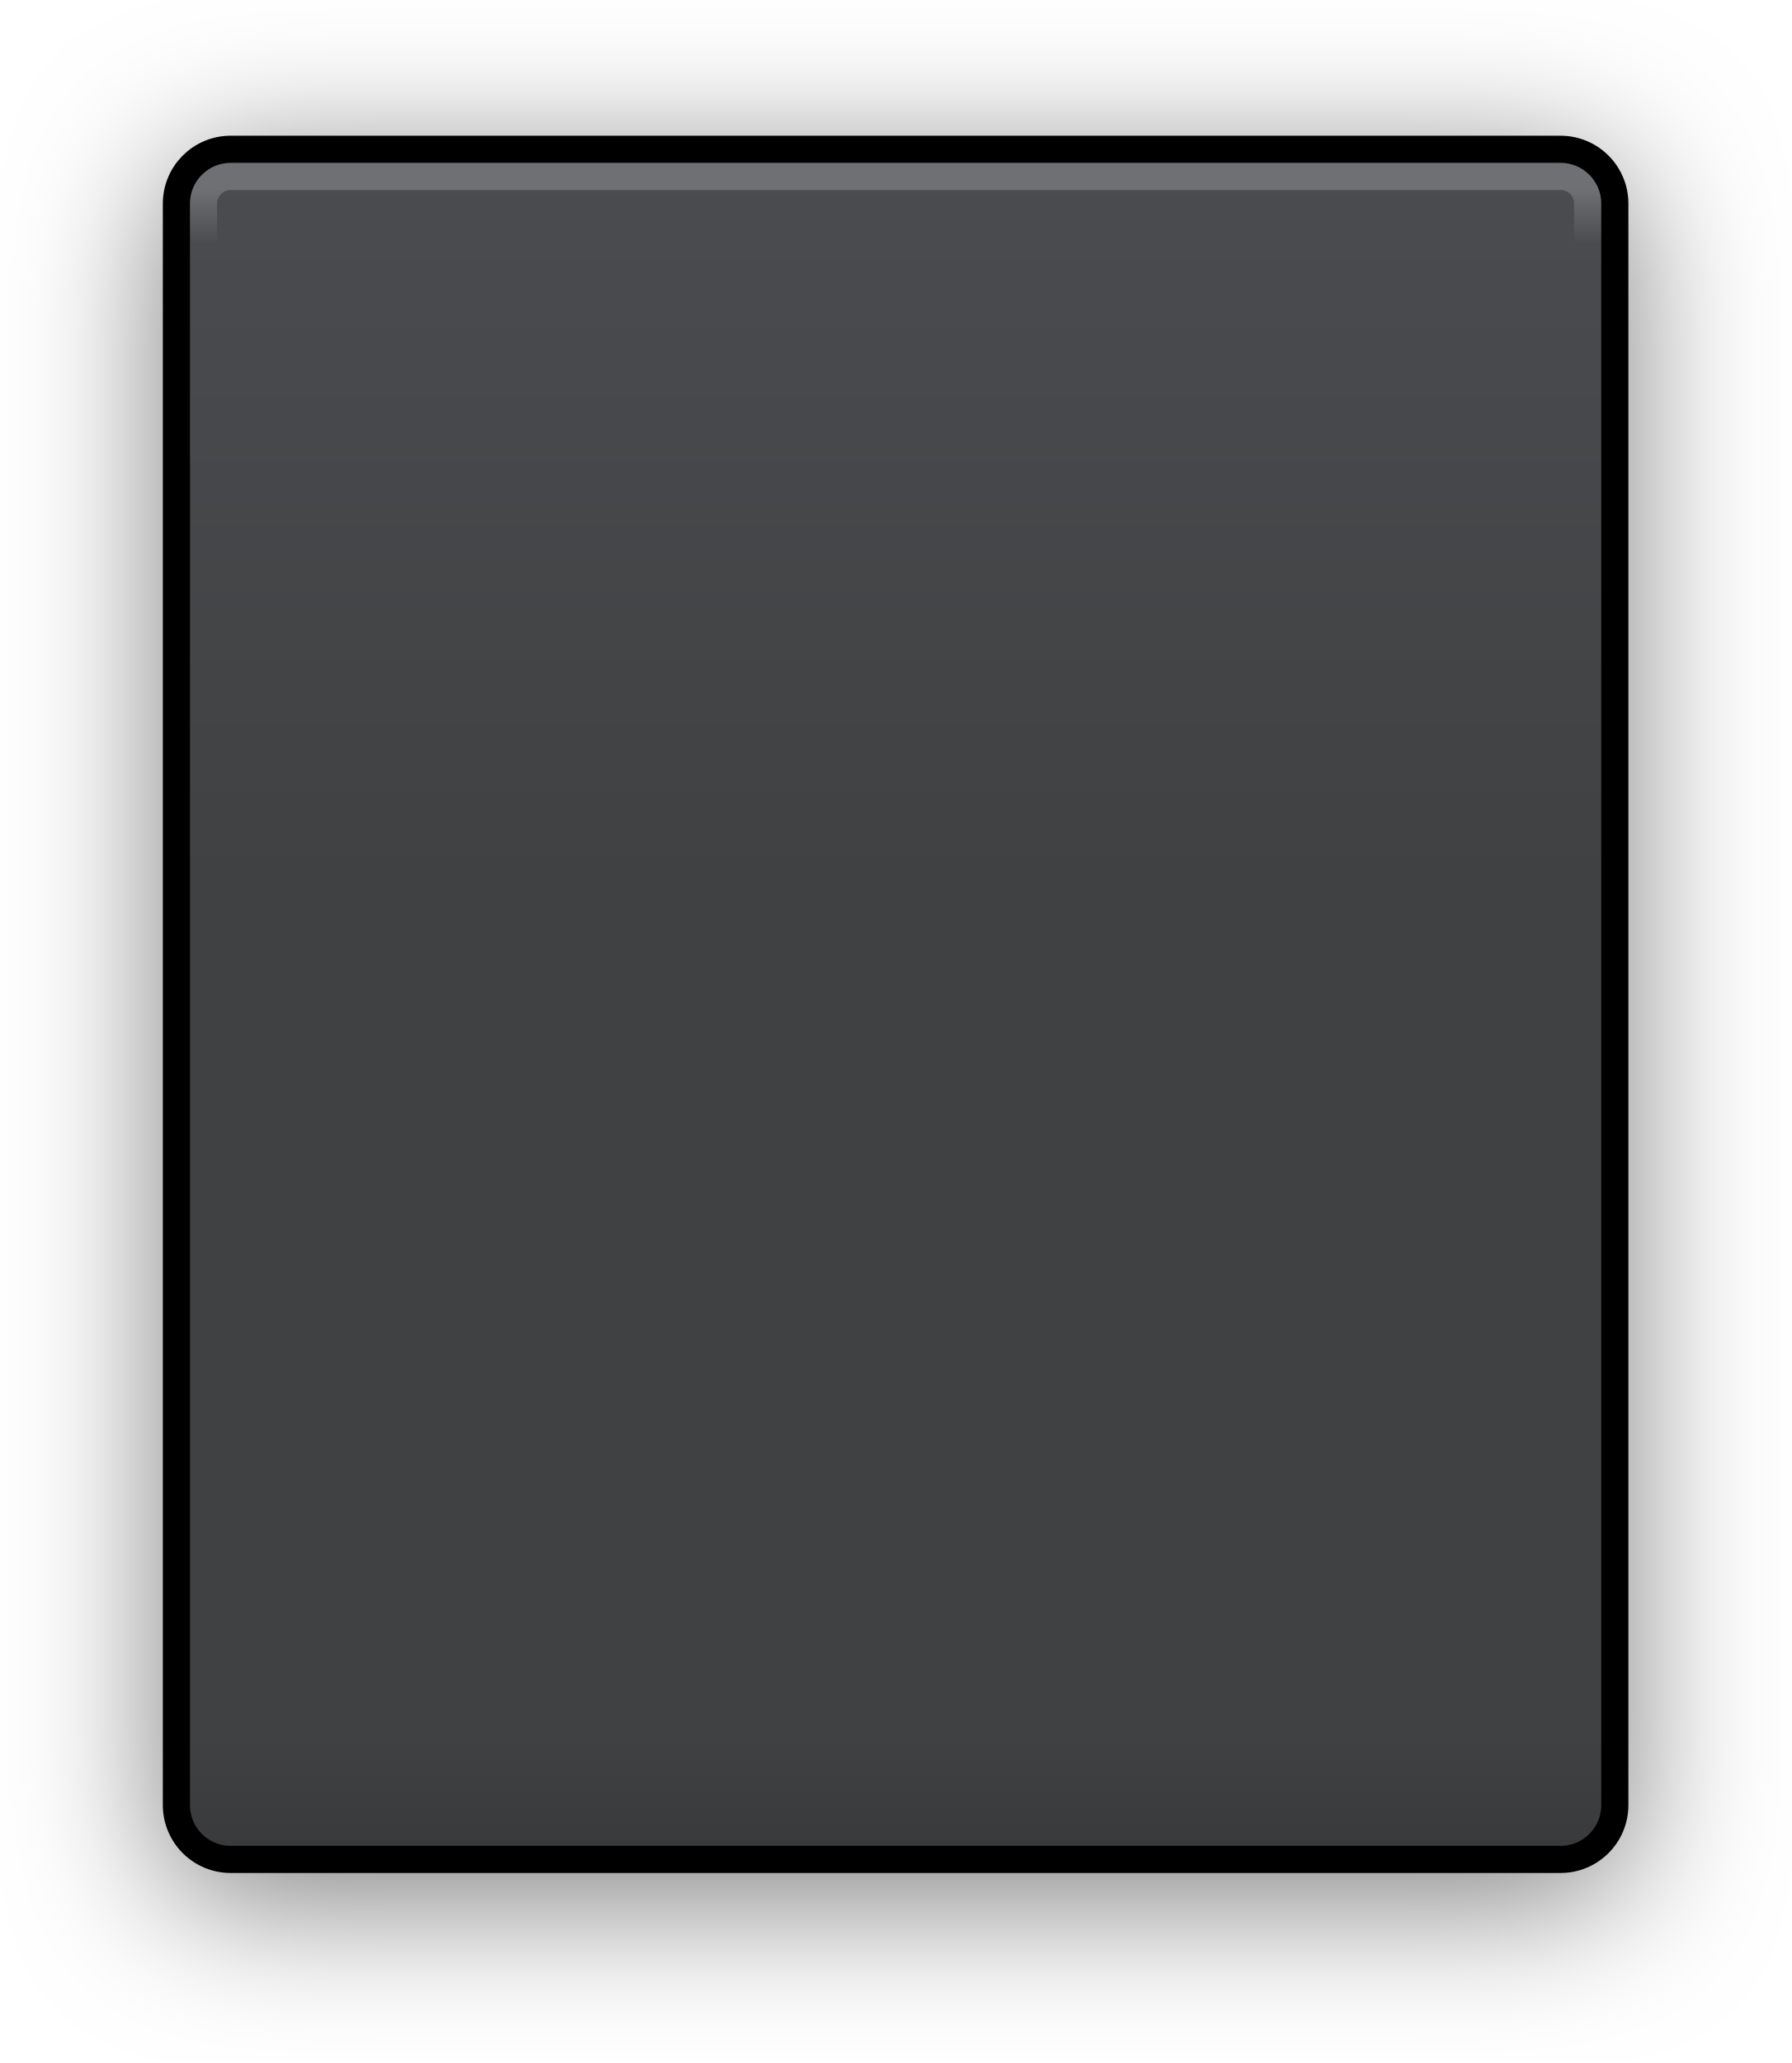
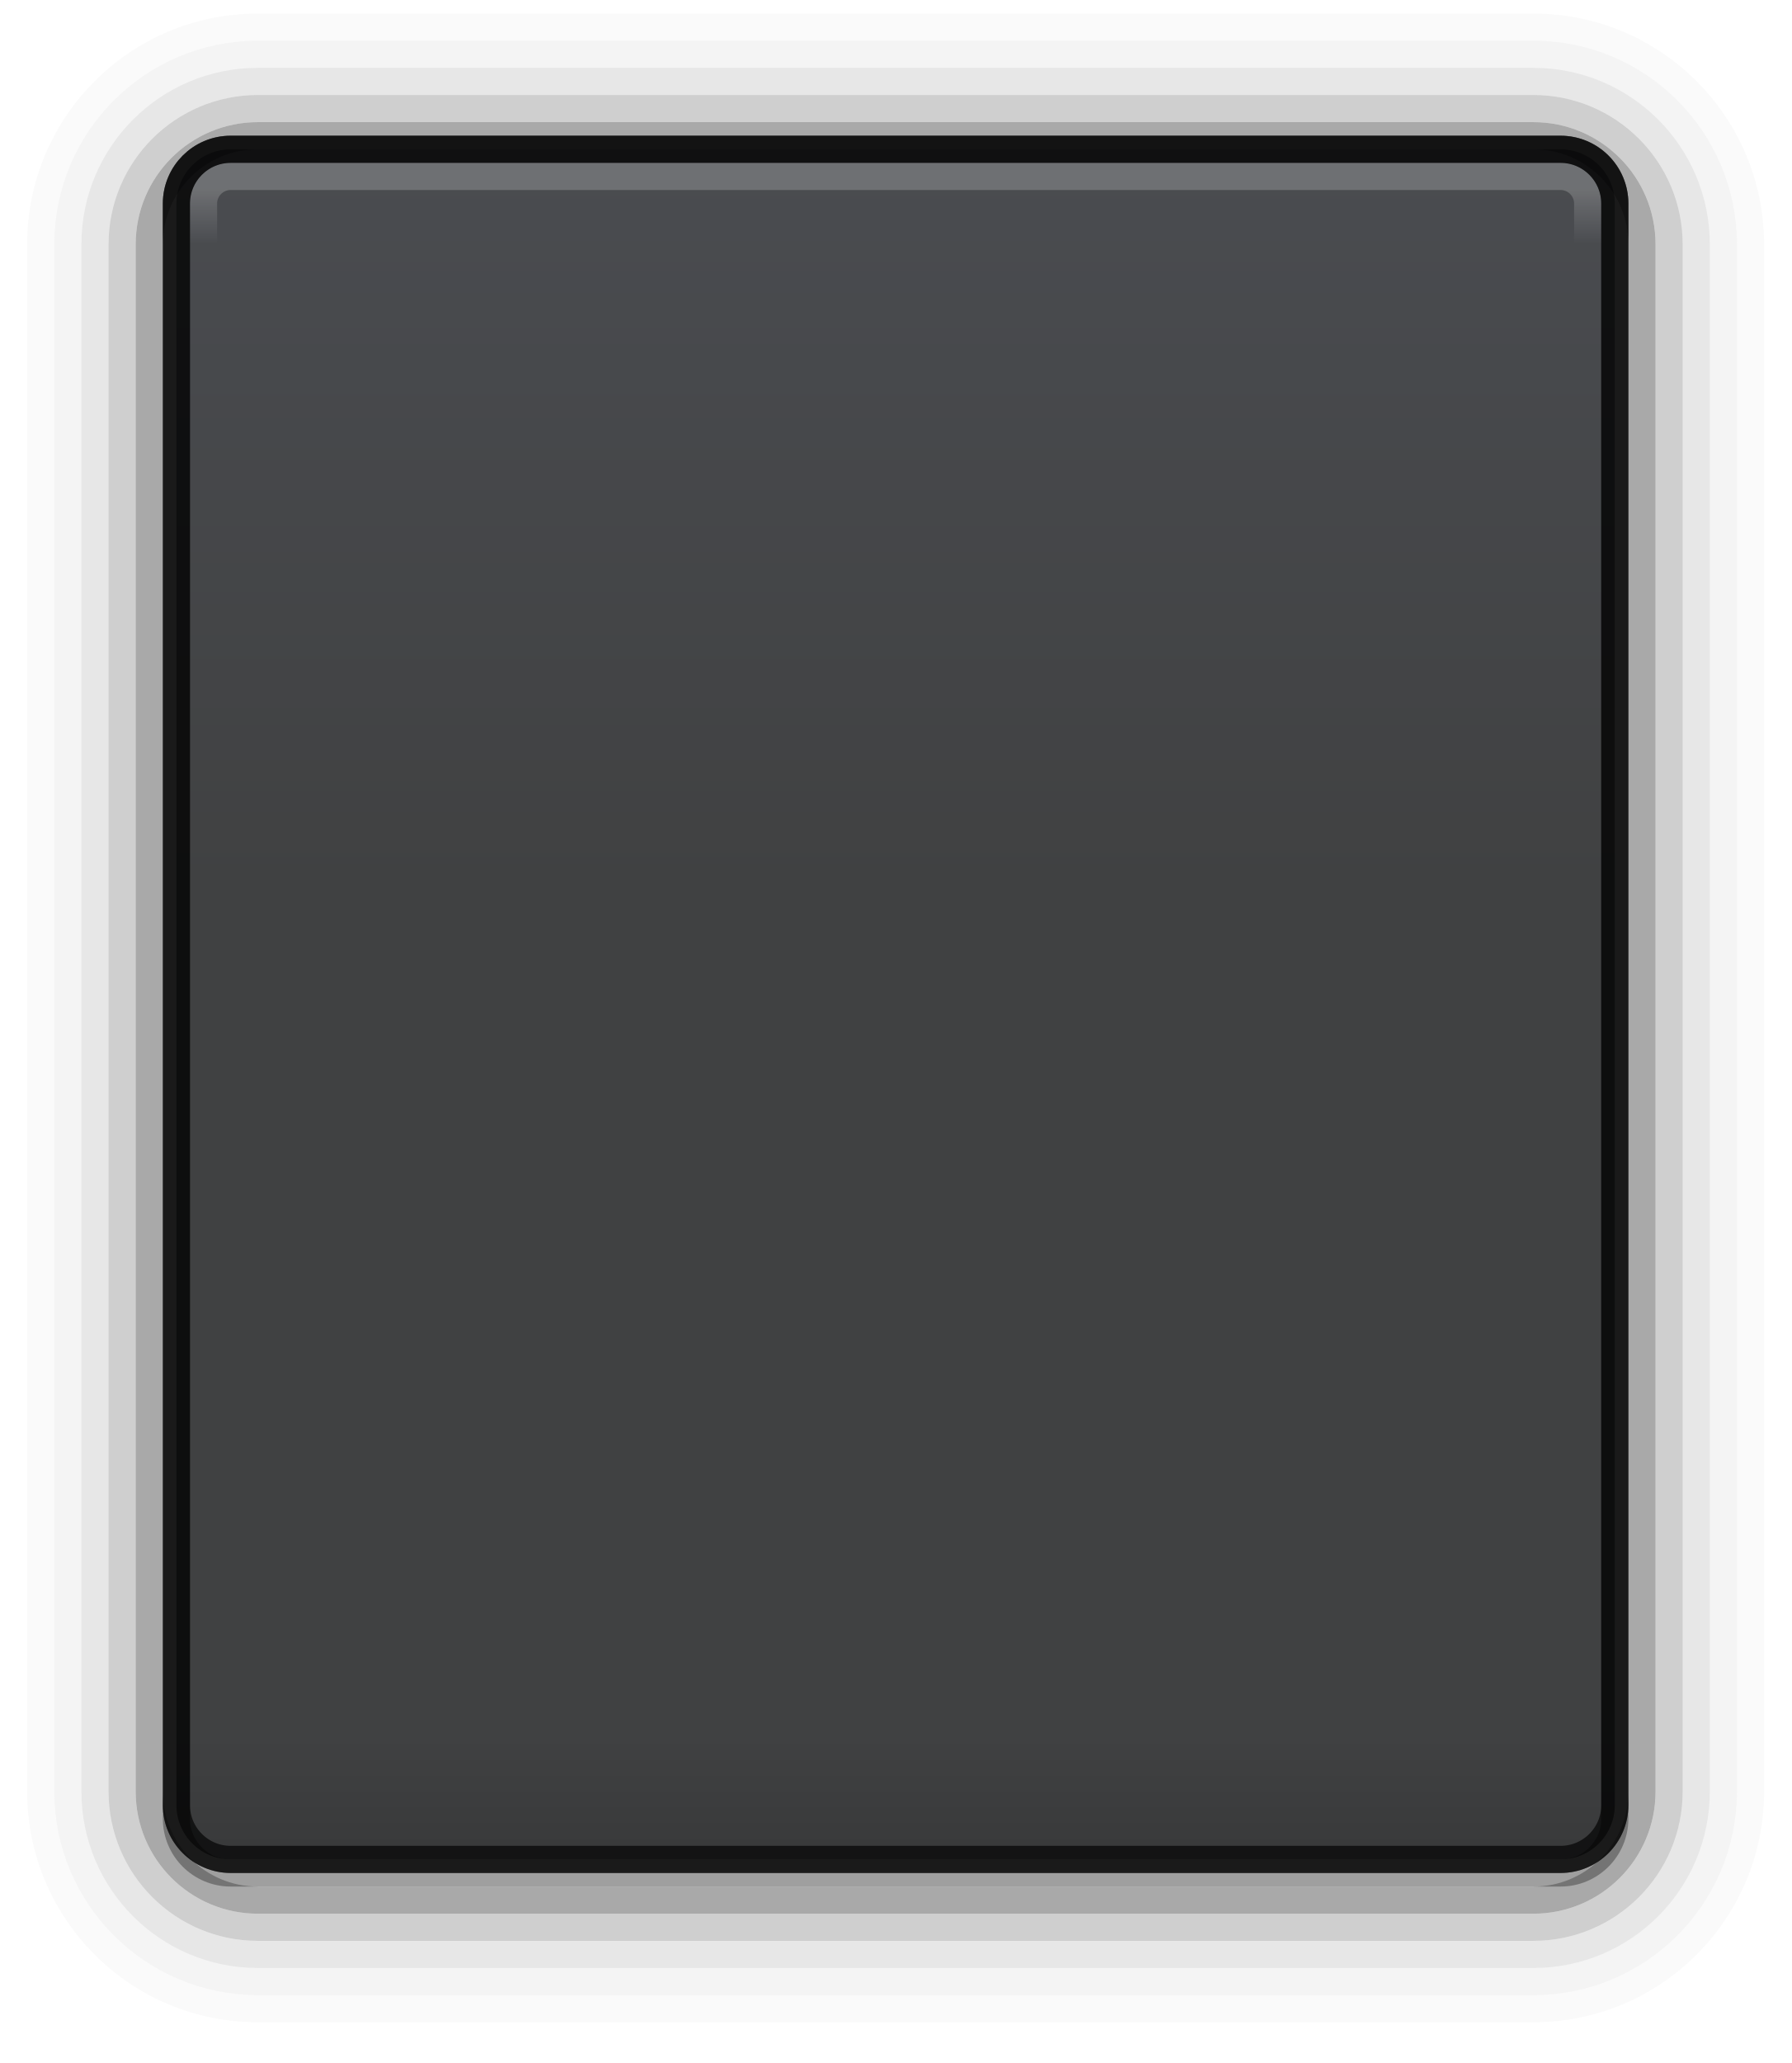
<svg xmlns="http://www.w3.org/2000/svg" xmlns:xlink="http://www.w3.org/1999/xlink" width="66" height="76" viewBox="0 0 66 76" id="svg5653" version="1.1">
  <defs id="defs5655">
    <linearGradient id="linearGradient4179">
      <stop id="stop4181" offset="0" style="stop-color:#4a4c50;stop-opacity:1" />
      <stop style="stop-color:#404142;stop-opacity:1" offset="0.432" id="stop4183" />
      <stop id="stop4185" offset="0.935" style="stop-color:#404142;stop-opacity:1" />
      <stop id="stop4187" offset="1" style="stop-color:#393a3b;stop-opacity:1" />
    </linearGradient>
    <linearGradient xlink:href="#linearGradient4179" id="linearGradient4829" gradientUnits="userSpaceOnUse" gradientTransform="matrix(0.1853147,0,0,1.05,151.4301,307.9622)" x1="682.589" y1="38.476" x2="682.589" y2="97.524" />
    <linearGradient gradientTransform="matrix(0.180212,0,0,1,154.9152,309.3621)" xlink:href="#linearGradient4331" id="linearGradient4337-5-5-4" x1="683.409" y1="40" x2="683.409" y2="42" gradientUnits="userSpaceOnUse" />
    <linearGradient id="linearGradient4331">
      <stop style="stop-color:#ffffff;stop-opacity:1;" offset="0" id="stop4333" />
      <stop style="stop-color:#ffffff;stop-opacity:0;" offset="1" id="stop4335" />
    </linearGradient>
-     <filter style="color-interpolation-filters:sRGB" id="filter4334" x="-0.122" width="1.244" y="-0.103" height="1.205">
-       <feGaussianBlur stdDeviation="2.697" id="feGaussianBlur4336" />
-     </filter>
  </defs>
  <g id="layer1" transform="translate(-245,-342.3622)">
-     <rect style="opacity:0.5;fill:#000000;fill-opacity:1;stroke:#000000;stroke-width:0.999;stroke-linecap:butt;stroke-linejoin:round;stroke-miterlimit:4;stroke-dasharray:none;stroke-dashoffset:0;stroke-opacity:1;filter:url(#filter4334)" id="rect4179-2-0-9-4" width="53" height="63" x="251.5" y="348.862" ry="1.998" rx="1.998" transform="matrix(1.000964,0,0,1.000819,-0.2696004,-0.3129978)" />
-     <rect style="opacity:1;fill:url(#linearGradient4829);fill-opacity:1;stroke:#000000;stroke-width:1;stroke-linecap:butt;stroke-linejoin:round;stroke-miterlimit:4;stroke-dasharray:none;stroke-dashoffset:0;stroke-opacity:1" id="rect4179-2-0-9" width="53" height="63" x="251.5" y="347.862" ry="2" rx="2" />
+     <rect style="opacity:0.5;fill:#000000;fill-opacity:1;stroke:#000000;stroke-width:1;stroke-linecap:butt;stroke-linejoin:round;stroke-miterlimit:4;stroke-dasharray:none;stroke-dashoffset:0;stroke-opacity:1" id="rect4179-2-0-9-4" width="53" height="63" x="251.5" y="347.862" ry="2" rx="2" />
+     <rect style="opacity:1;fill:url(#linearGradient4829);fill-opacity:1;stroke:#000000;stroke-width:1;stroke-linecap:butt;stroke-linejoin:round;stroke-miterlimit:4;stroke-dasharray:none;stroke-dashoffset:0;stroke-opacity:0.667" id="rect4179-2-0-9" width="53" height="63" x="251.5" y="347.862" ry="2" rx="2" />
    <rect rx="1" ry="1" y="348.862" x="252.5" height="57" width="51" id="rect4179-3-8-3-7" style="opacity:0.2;fill:none;fill-opacity:1;stroke:url(#linearGradient4337-5-5-4);stroke-width:1;stroke-linecap:butt;stroke-linejoin:round;stroke-miterlimit:4;stroke-dasharray:none;stroke-dashoffset:0;stroke-opacity:1" />
+     <g id="g4305" style="opacity:0.75" transform="translate(-2.9802322e-8,224.5)">
+       <rect rx="4" ry="4" y="122.862" x="250.5" height="65" width="55" id="rect4179-2-0-9-2" style="opacity:0.45;fill:none;fill-opacity:1;stroke:#000000;stroke-width:1;stroke-linecap:butt;stroke-linejoin:round;stroke-miterlimit:4;stroke-dasharray:none;stroke-dashoffset:0;stroke-opacity:1" />
+       <rect rx="5" ry="5" y="121.862" x="249.5" height="67" width="57" id="rect4179-2-0-9-4-6" style="opacity:0.25;fill:none;fill-opacity:1;stroke:#000000;stroke-width:1;stroke-linecap:butt;stroke-linejoin:round;stroke-miterlimit:4;stroke-dasharray:none;stroke-dashoffset:0;stroke-opacity:1" />
+       <rect rx="6" ry="6" y="120.862" x="248.5" height="69" width="59" id="rect4179-2-0-9-4-4" style="opacity:0.125;fill:none;fill-opacity:1;stroke:#000000;stroke-width:1;stroke-linecap:butt;stroke-linejoin:round;stroke-miterlimit:4;stroke-dasharray:none;stroke-dashoffset:0;stroke-opacity:1" />
+       <rect rx="7" ry="7" y="119.862" x="247.5" height="71" width="61" id="rect4179-2-0-9-4-4-3" style="opacity:0.062;fill:none;fill-opacity:1;stroke:#000000;stroke-width:1;stroke-linecap:butt;stroke-linejoin:round;stroke-miterlimit:4;stroke-dasharray:none;stroke-dashoffset:0;stroke-opacity:1" />
+       <rect rx="8" ry="8" y="118.862" x="246.5" height="73" width="63" id="rect4179-2-0-9-4-4-3-8" style="opacity:0.03;fill:none;fill-opacity:1;stroke:#000000;stroke-width:1;stroke-linecap:butt;stroke-linejoin:round;stroke-miterlimit:4;stroke-dasharray:none;stroke-dashoffset:0;stroke-opacity:1" />
+       <rect rx="2" ry="2" y="123.362" x="251.5" height="63.5" width="53" id="rect4179-2-0-9-2-3" style="opacity:0.5;fill:none;fill-opacity:1;stroke:#000000;stroke-width:1;stroke-linecap:butt;stroke-linejoin:round;stroke-miterlimit:4;stroke-dasharray:none;stroke-dashoffset:0;stroke-opacity:1" />
+     </g>
  </g>
</svg>
